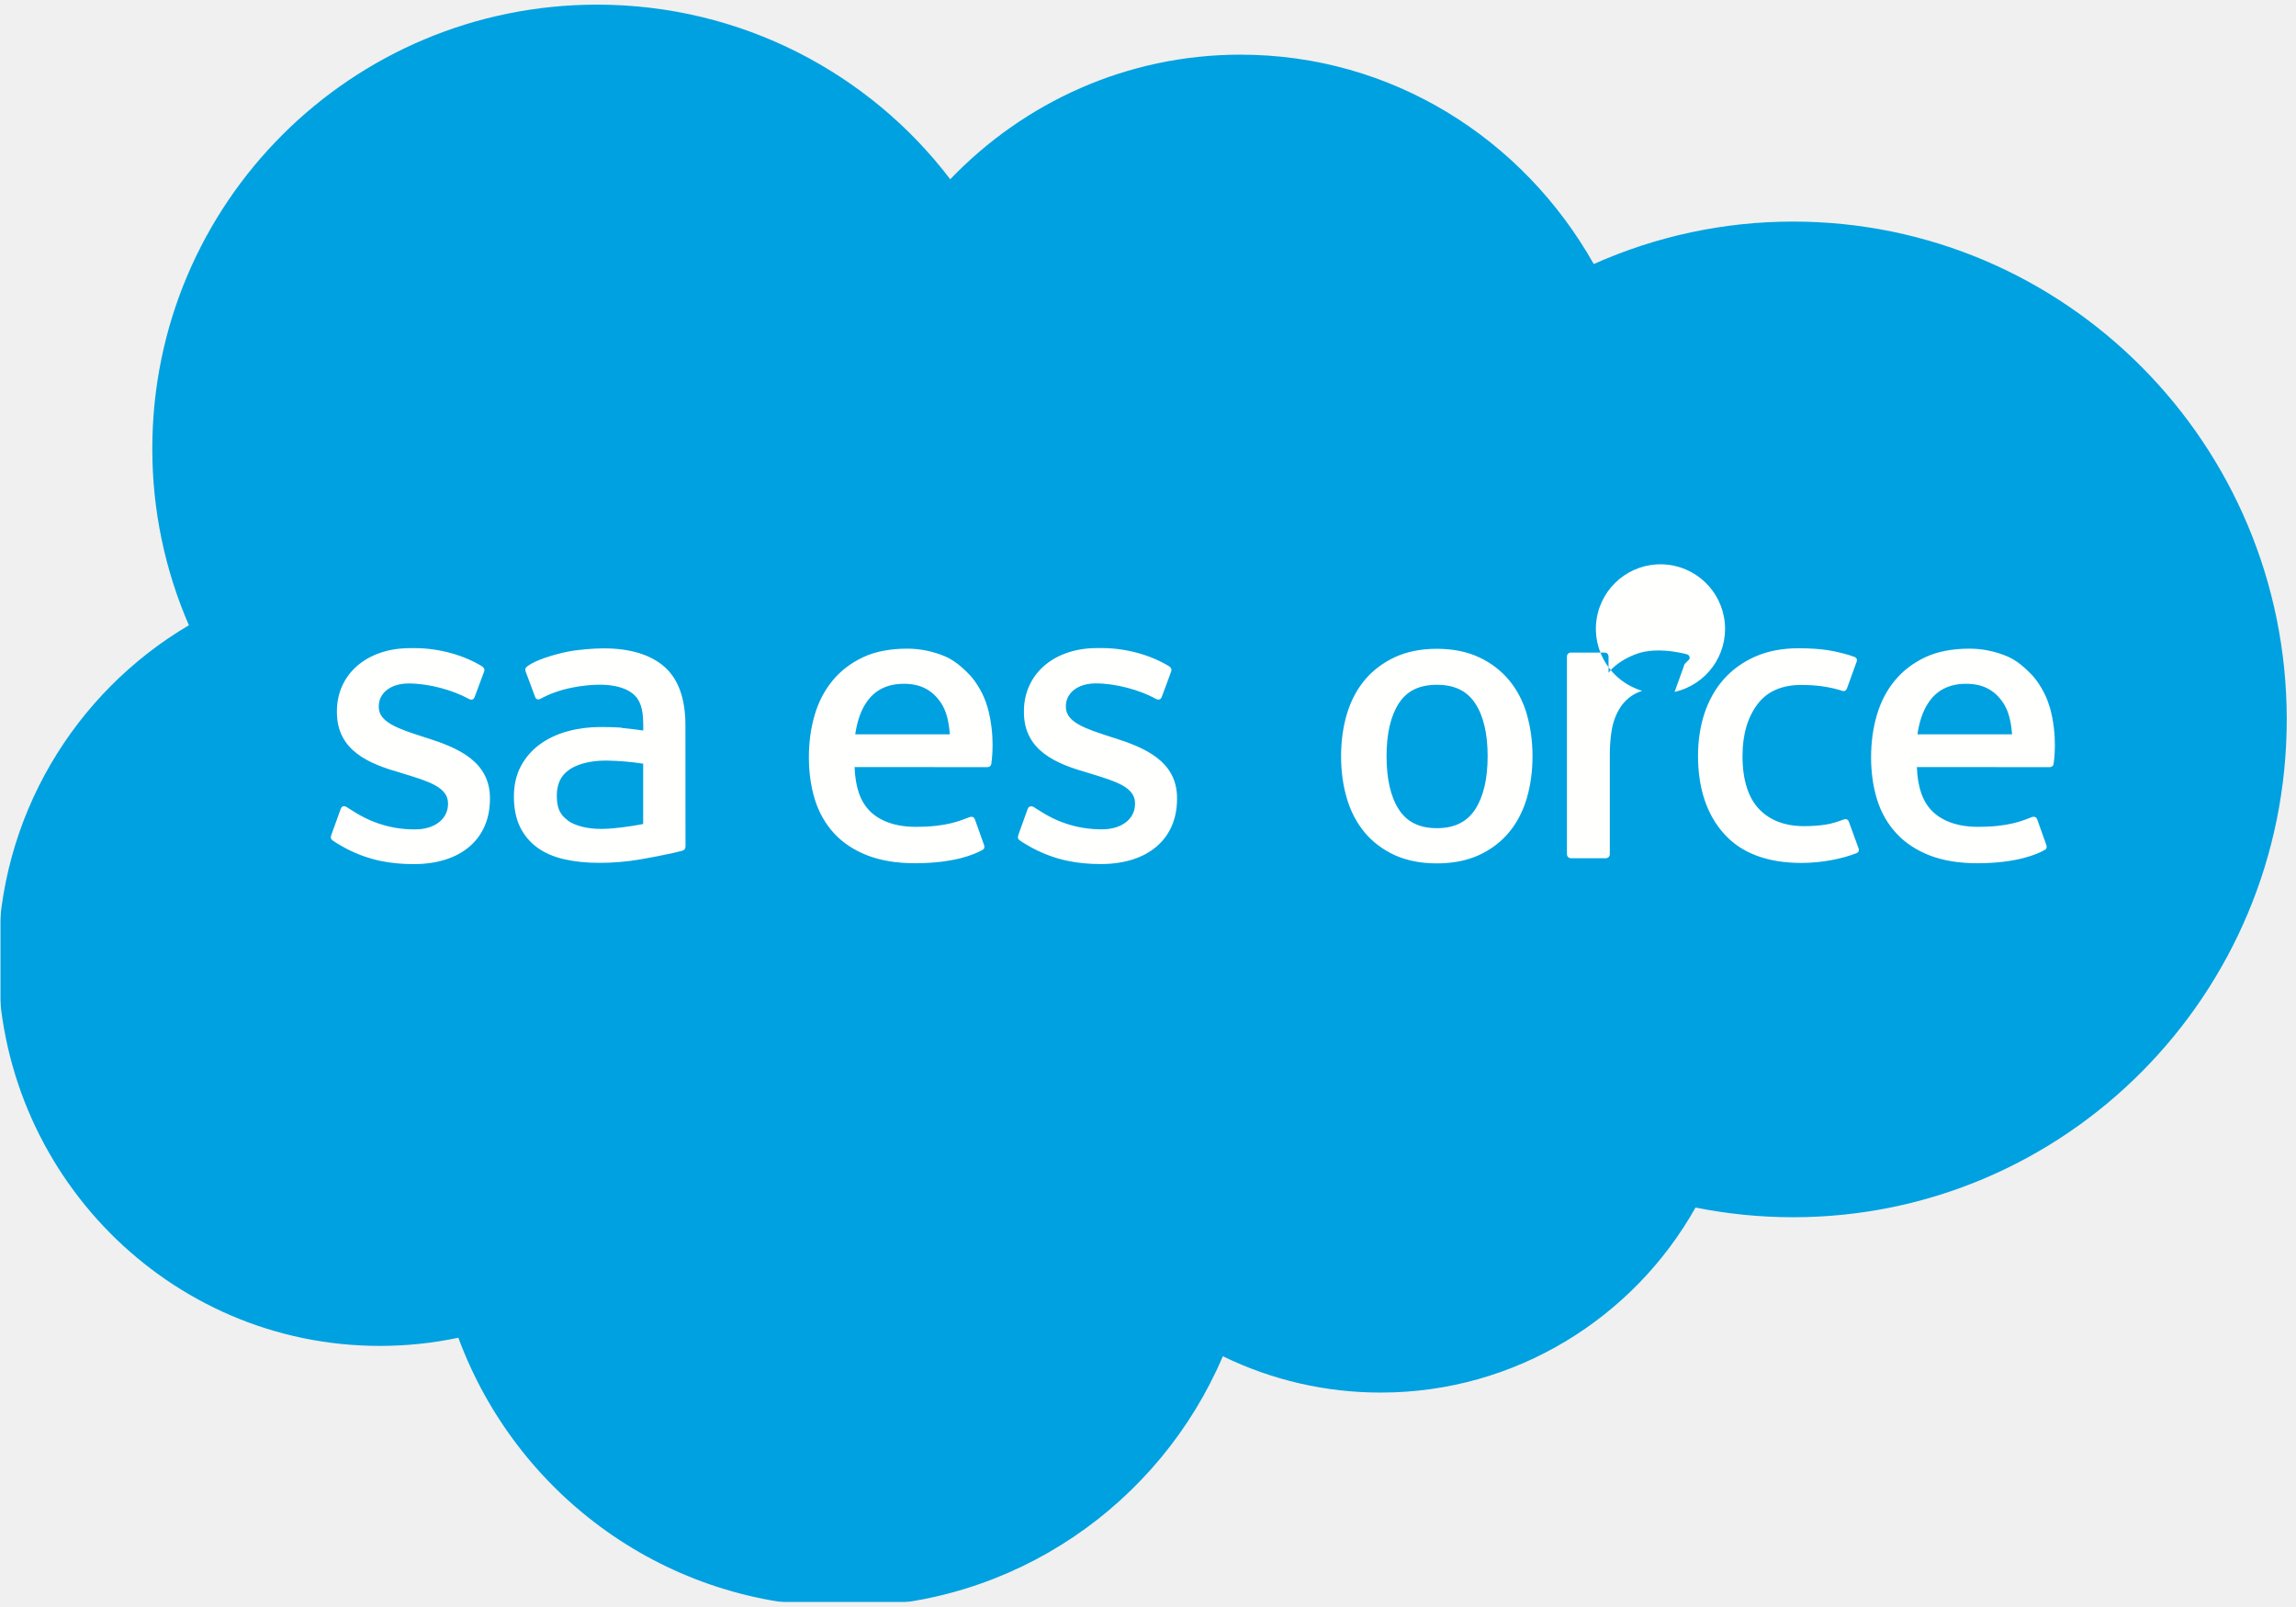
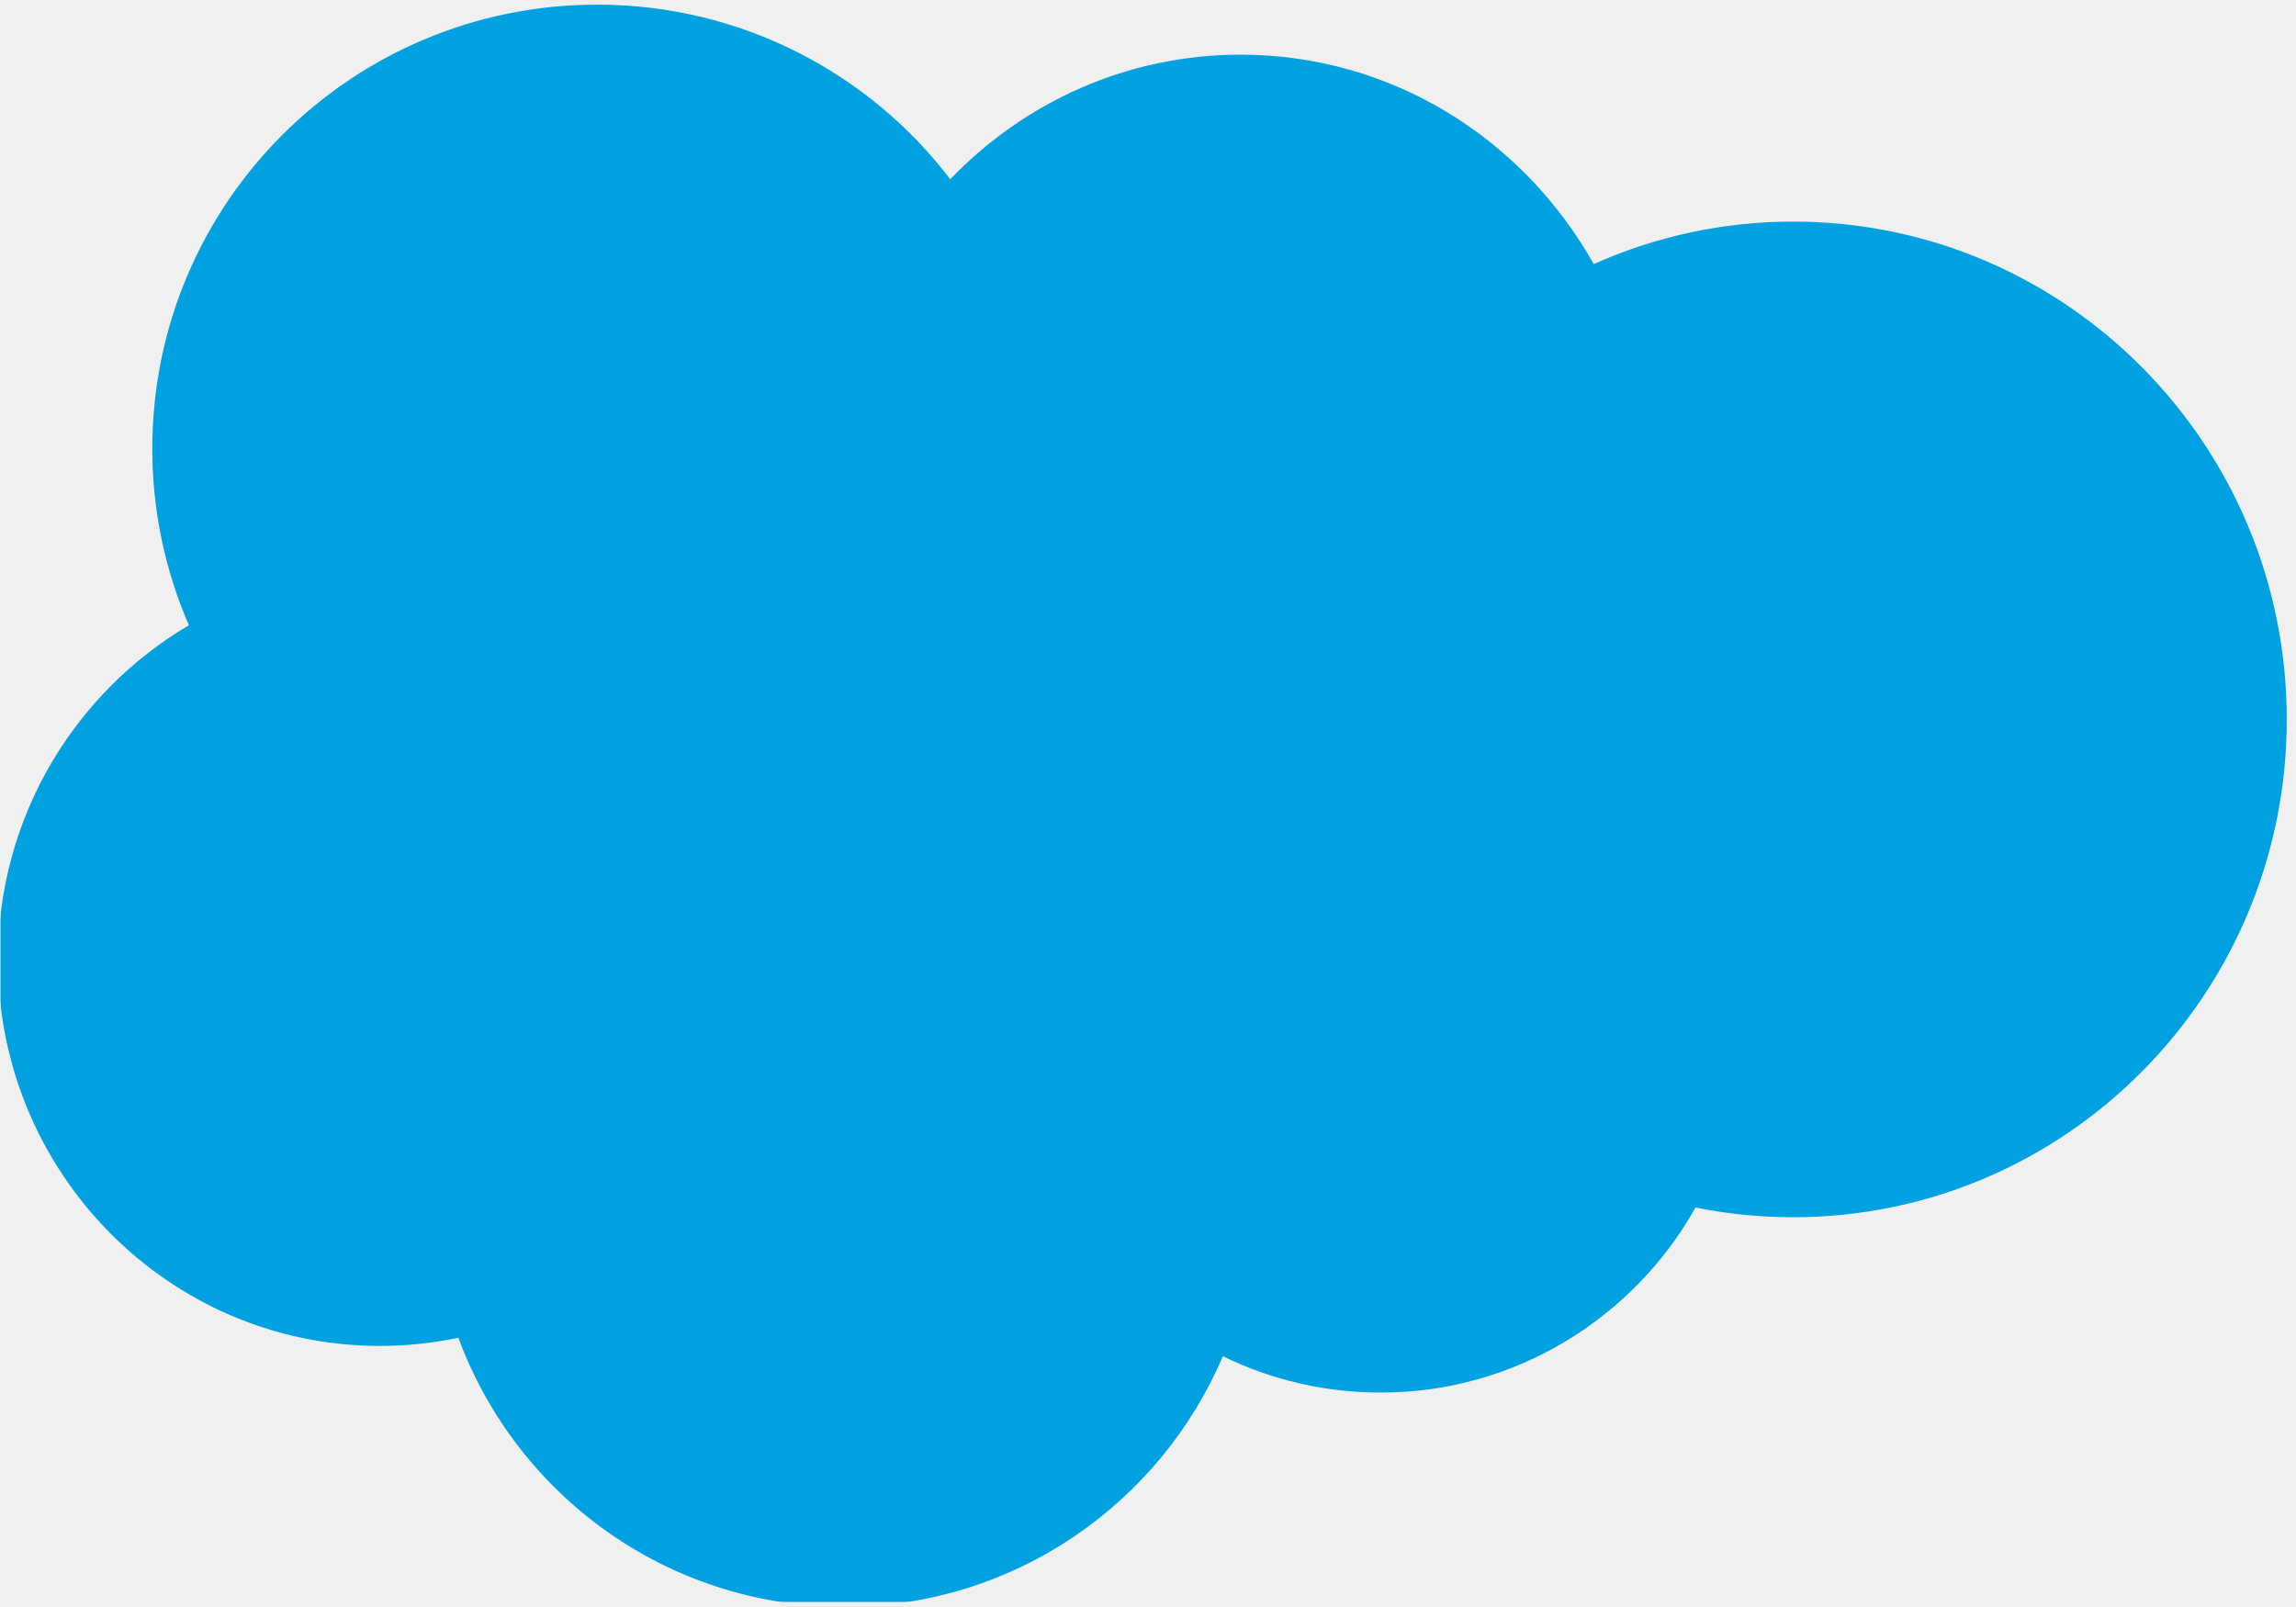
<svg xmlns="http://www.w3.org/2000/svg" xmlns:xlink="http://www.w3.org/1999/xlink" version="1.1" viewBox="0 0 273 191">
  <defs>
    <path id="a" d="m0.06 0.5h272v190h-272z" />
  </defs>
  <g fill-rule="evenodd">
    <mask id="b" fill="#fff">
      <use xlink:href="#a" />
    </mask>
    <path d="m113 21.3c8.78-9.14 21-14.8 34.5-14.8 18 0 33.6 10 42 24.9a58 58 0 0 1 23.7-5.05c32.4 0 58.7 26.5 58.7 59.2s-26.3 59.2-58.7 59.2c-3.96 0-7.82-0.398-11.6-1.15-7.35 13.1-21.4 22-37.4 22a42.7 42.7 0 0 1-18.8-4.32c-7.45 17.5-24.8 29.8-45 29.8-21.1 0-39-13.3-45.9-32a45.1 45.1 0 0 1-9.34 0.972c-25.1 0-45.4-20.6-45.4-45.9 0-17 9.14-31.8 22.7-39.8a52.6 52.6 0 0 1-4.35-21c0-29.2 23.7-52.8 52.9-52.8 17.1 0 32.4 8.15 42 20.8" fill="#00A1E0" mask="url(#b)" />
-     <path d="m39.4 99.3c-0.171 0.446 0.061 0.539 0.116 0.618 0.511 0.37 1.03 0.638 1.55 0.939 2.78 1.47 5.4 1.9 8.14 1.9 5.58 0 9.05-2.97 9.05-7.75v-0.094c0-4.42-3.92-6.03-7.58-7.18l-0.479-0.155c-2.77-0.898-5.16-1.68-5.16-3.5v-0.093c0-1.56 1.4-2.71 3.56-2.71 2.4 0 5.26 0.799 7.09 1.81 0 0 0.542 0.35 0.739-0.173 0.107-0.283 1.04-2.78 1.14-3.06 0.106-0.293-0.08-0.514-0.271-0.628-2.1-1.28-5-2.15-8-2.15l-0.557 2e-3c-5.11 0-8.68 3.09-8.68 7.51v0.095c0 4.66 3.94 6.18 7.62 7.23l0.592 0.184c2.68 0.824 5 1.54 5 3.42v0.094c0 1.73-1.51 3.02-3.93 3.02-0.941 0-3.94-0.016-7.19-2.07-0.393-0.229-0.617-0.394-0.92-0.579-0.16-0.097-0.56-0.272-0.734 0.252l-1.1 3.06m81.7 0c-0.171 0.446 0.061 0.539 0.118 0.618 0.509 0.37 1.03 0.638 1.55 0.939 2.78 1.47 5.4 1.9 8.14 1.9 5.58 0 9.05-2.97 9.05-7.75v-0.094c0-4.42-3.91-6.03-7.58-7.18l-0.479-0.155c-2.77-0.898-5.16-1.68-5.16-3.5v-0.093c0-1.56 1.4-2.71 3.56-2.71 2.4 0 5.25 0.799 7.09 1.81 0 0 0.542 0.35 0.74-0.173 0.106-0.283 1.04-2.78 1.13-3.06 0.107-0.293-0.08-0.514-0.27-0.628-2.1-1.28-5-2.15-8-2.15l-0.558 2e-3c-5.11 0-8.68 3.09-8.68 7.51v0.095c0 4.66 3.94 6.18 7.62 7.23l0.591 0.184c2.69 0.824 5 1.54 5 3.42v0.094c0 1.73-1.51 3.02-3.93 3.02-0.943 0-3.95-0.016-7.19-2.07-0.393-0.229-0.623-0.387-0.921-0.579-0.101-0.064-0.572-0.248-0.733 0.252l-1.1 3.06m55.8-9.36c0 2.7-0.504 4.83-1.49 6.34-0.984 1.49-2.47 2.22-4.54 2.22s-3.55-0.724-4.52-2.21c-0.977-1.5-1.47-3.64-1.47-6.34 0-2.7 0.496-4.82 1.47-6.31 0.968-1.48 2.44-2.19 4.52-2.19s3.56 0.717 4.54 2.19c0.992 1.49 1.49 3.61 1.49 6.31m4.66-5.01c-0.459-1.55-1.17-2.91-2.12-4.05-0.951-1.14-2.15-2.06-3.58-2.72-1.42-0.665-3.1-1-5-1s-3.57 0.337-5 1c-1.42 0.664-2.63 1.58-3.58 2.72-0.948 1.14-1.66 2.5-2.12 4.05-0.455 1.54-0.686 3.22-0.686 5.01 0 1.79 0.231 3.47 0.686 5.01 0.457 1.55 1.17 2.91 2.12 4.05 0.951 1.14 2.16 2.05 3.58 2.7 1.43 0.648 3.11 0.978 5 0.978 1.89 0 3.57-0.33 4.99-0.978 1.42-0.648 2.63-1.56 3.58-2.7 0.949-1.14 1.66-2.5 2.12-4.05 0.454-1.54 0.685-3.22 0.685-5.01 0-1.78-0.231-3.47-0.685-5.01m38.3 12.8c-0.153-0.453-0.595-0.282-0.595-0.282-0.677 0.259-1.4 0.499-2.17 0.619-0.776 0.122-1.64 0.183-2.55 0.183-2.25 0-4.05-0.671-5.33-2-1.29-1.33-2.01-3.47-2-6.37 7e-3 -2.64 0.645-4.62 1.79-6.14 1.13-1.5 2.87-2.28 5.17-2.28 1.92 0 3.39 0.223 4.93 0.705 0 0 0.365 0.159 0.54-0.322 0.409-1.13 0.711-1.94 1.15-3.18 0.124-0.355-0.18-0.505-0.291-0.548-0.604-0.236-2.03-0.623-3.11-0.786-1.01-0.154-2.18-0.234-3.5-0.234-1.96 0-3.7 0.335-5.19 0.999-1.49 0.663-2.75 1.58-3.75 2.72-1 1.14-1.76 2.5-2.27 4.05-0.505 1.54-0.76 3.23-0.76 5.02 0 3.86 1.04 6.99 3.1 9.28 2.06 2.3 5.16 3.46 9.2 3.46 2.39 0 4.84-0.483 6.6-1.18 0 0 0.336-0.162 0.19-0.554l-1.15-3.16m8.15-10.4c0.223-1.5 0.634-2.75 1.28-3.72 0.967-1.48 2.44-2.29 4.51-2.29 2.07 0 3.44 0.814 4.42 2.29 0.65 0.975 0.934 2.27 1.04 3.72l-11.3-2e-3zm15.7-3.3c-0.397-1.49-1.38-3-2.02-3.69-1.02-1.09-2.01-1.86-3-2.28a11.5 11.5 0 0 0-4.52-0.917c-1.97 0-3.76 0.333-5.21 1.01-1.45 0.682-2.67 1.61-3.63 2.77-0.959 1.16-1.68 2.53-2.14 4.1-0.46 1.55-0.692 3.25-0.692 5.03 0 1.82 0.241 3.51 0.715 5.04 0.479 1.54 1.25 2.89 2.29 4.01 1.04 1.13 2.37 2.01 3.97 2.63 1.59 0.615 3.52 0.934 5.73 0.927 4.56-0.015 6.96-1.03 7.94-1.58 0.175-0.098 0.34-0.267 0.134-0.754l-1.03-2.89c-0.158-0.431-0.594-0.275-0.594-0.275-1.13 0.422-2.73 1.18-6.48 1.17-2.45-4e-3 -4.26-0.727-5.4-1.86-1.16-1.16-1.74-2.85-1.83-5.25l15.8 0.012s0.416-4e-3 0.459-0.41c0.017-0.168 0.541-3.24-0.471-6.79zm-142 3.3c0.223-1.5 0.635-2.75 1.28-3.72 0.968-1.48 2.44-2.29 4.51-2.29 2.07 0 3.44 0.814 4.42 2.29 0.649 0.975 0.933 2.27 1.04 3.72l-11.3-2e-3zm15.7-3.3c-0.396-1.49-1.38-3-2.02-3.69-1.02-1.09-2.01-1.86-3-2.28a11.5 11.5 0 0 0-4.52-0.917c-1.97 0-3.76 0.333-5.21 1.01-1.45 0.682-2.67 1.61-3.63 2.77-0.957 1.16-1.68 2.53-2.14 4.1-0.459 1.55-0.69 3.25-0.69 5.03 0 1.82 0.239 3.51 0.716 5.04 0.478 1.54 1.25 2.89 2.28 4.01 1.04 1.13 2.37 2.01 3.97 2.63 1.59 0.615 3.51 0.934 5.73 0.927 4.56-0.015 6.96-1.03 7.94-1.58 0.174-0.098 0.34-0.267 0.133-0.754l-1.03-2.89c-0.159-0.431-0.595-0.275-0.595-0.275-1.13 0.422-2.73 1.18-6.48 1.17-2.44-4e-3 -4.26-0.727-5.4-1.86-1.16-1.16-1.74-2.85-1.83-5.25l15.8 0.012s0.416-4e-3 0.459-0.41c0.017-0.168 0.541-3.24-0.472-6.79zm-49.8 13.6c-0.619-0.494-0.705-0.615-0.91-0.936-0.313-0.483-0.473-1.17-0.473-2.05 0-1.38 0.46-2.38 1.41-3.05-0.01 2e-3 1.36-1.18 4.58-1.14a32 32 0 0 1 4.28 0.365v7.17h2e-3s-2 0.431-4.26 0.567c-3.21 0.193-4.63-0.924-4.62-0.921zm6.28-11.1c-0.64-0.047-1.47-0.07-2.46-0.07-1.35 0-2.66 0.168-3.88 0.498-1.23 0.332-2.34 0.846-3.29 1.53a7.63 7.63 0 0 0-2.29 2.6c-0.559 1.04-0.844 2.26-0.844 3.64 0 1.4 0.243 2.61 0.723 3.6a6.54 6.54 0 0 0 2.06 2.47c0.877 0.638 1.96 1.11 3.21 1.39 1.24 0.283 2.64 0.426 4.18 0.426 1.62 0 3.23-0.136 4.79-0.399a95.1 95.1 0 0 0 3.97-0.772c0.526-0.121 1.11-0.28 1.11-0.28 0.39-0.099 0.36-0.516 0.36-0.516l-9e-3 -14.4c0-3.16-0.844-5.51-2.51-6.96-1.66-1.45-4.09-2.18-7.24-2.18-1.18 0-3.09 0.16-4.23 0.389 0 0-3.44 0.668-4.86 1.78 0 0-0.312 0.192-0.142 0.627l1.12 3c0.139 0.389 0.518 0.256 0.518 0.256s0.119-0.047 0.259-0.13c3.03-1.65 6.87-1.6 6.87-1.6 1.7 0 3.02 0.345 3.9 1.02 0.861 0.661 1.3 1.66 1.3 3.76v0.667c-1.35-0.196-2.6-0.309-2.6-0.309zm127-8.13a0.428 0.428 0 0 0-0.237-0.568c-0.269-0.102-1.61-0.385-2.64-0.449-1.98-0.124-3.08 0.21-4.07 0.654-0.978 0.441-2.06 1.15-2.66 1.97l-2e-3 -1.92c0-0.264-0.187-0.477-0.453-0.477h-4.04c-0.262 0-0.452 0.213-0.452 0.477v23.5a0.48 0.48 0 0 0 0.479 0.479h4.14a0.479 0.479 0 0 0 0.478-0.479v-11.8c0-1.58 0.174-3.15 0.521-4.14 0.342-0.979 0.807-1.76 1.38-2.32a4.79 4.79 0 0 1 1.95-1.17 7.68 7.68 0 1 1 3.85 0.128c0.271-0.721 1.04-2.88 1.19-3.31" fill="#FFFFFE" />
  </g>
</svg>
